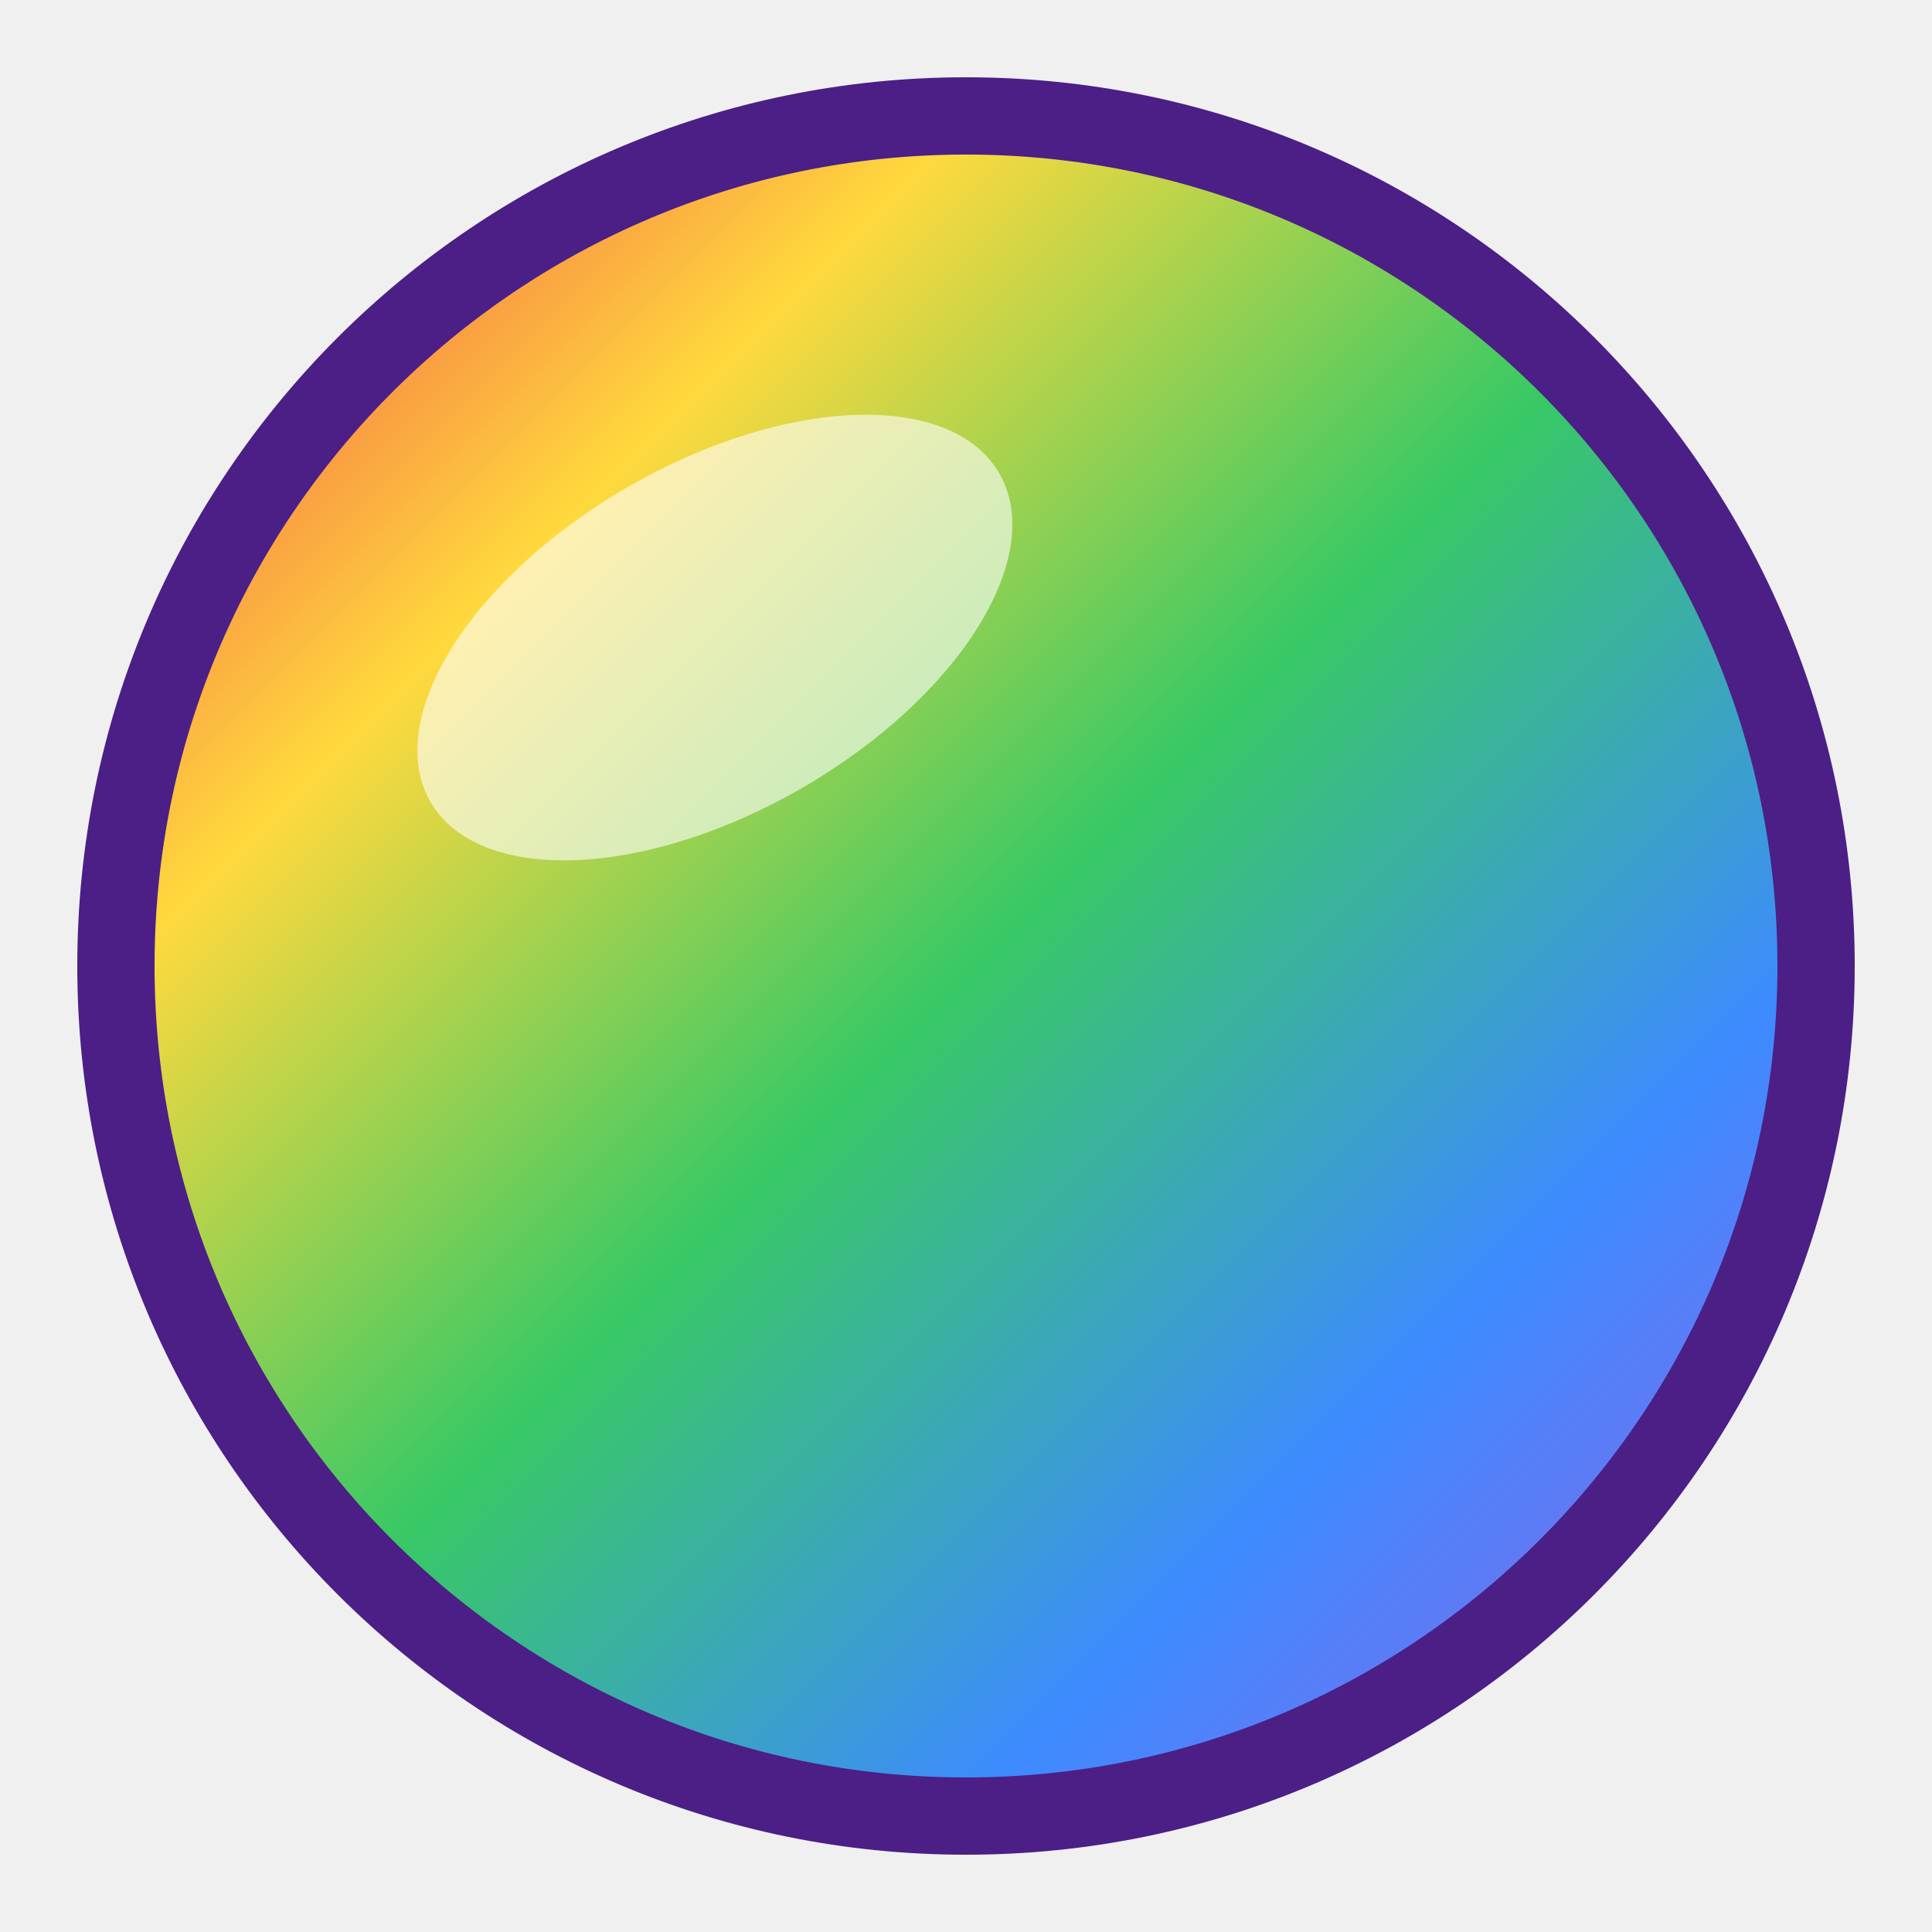
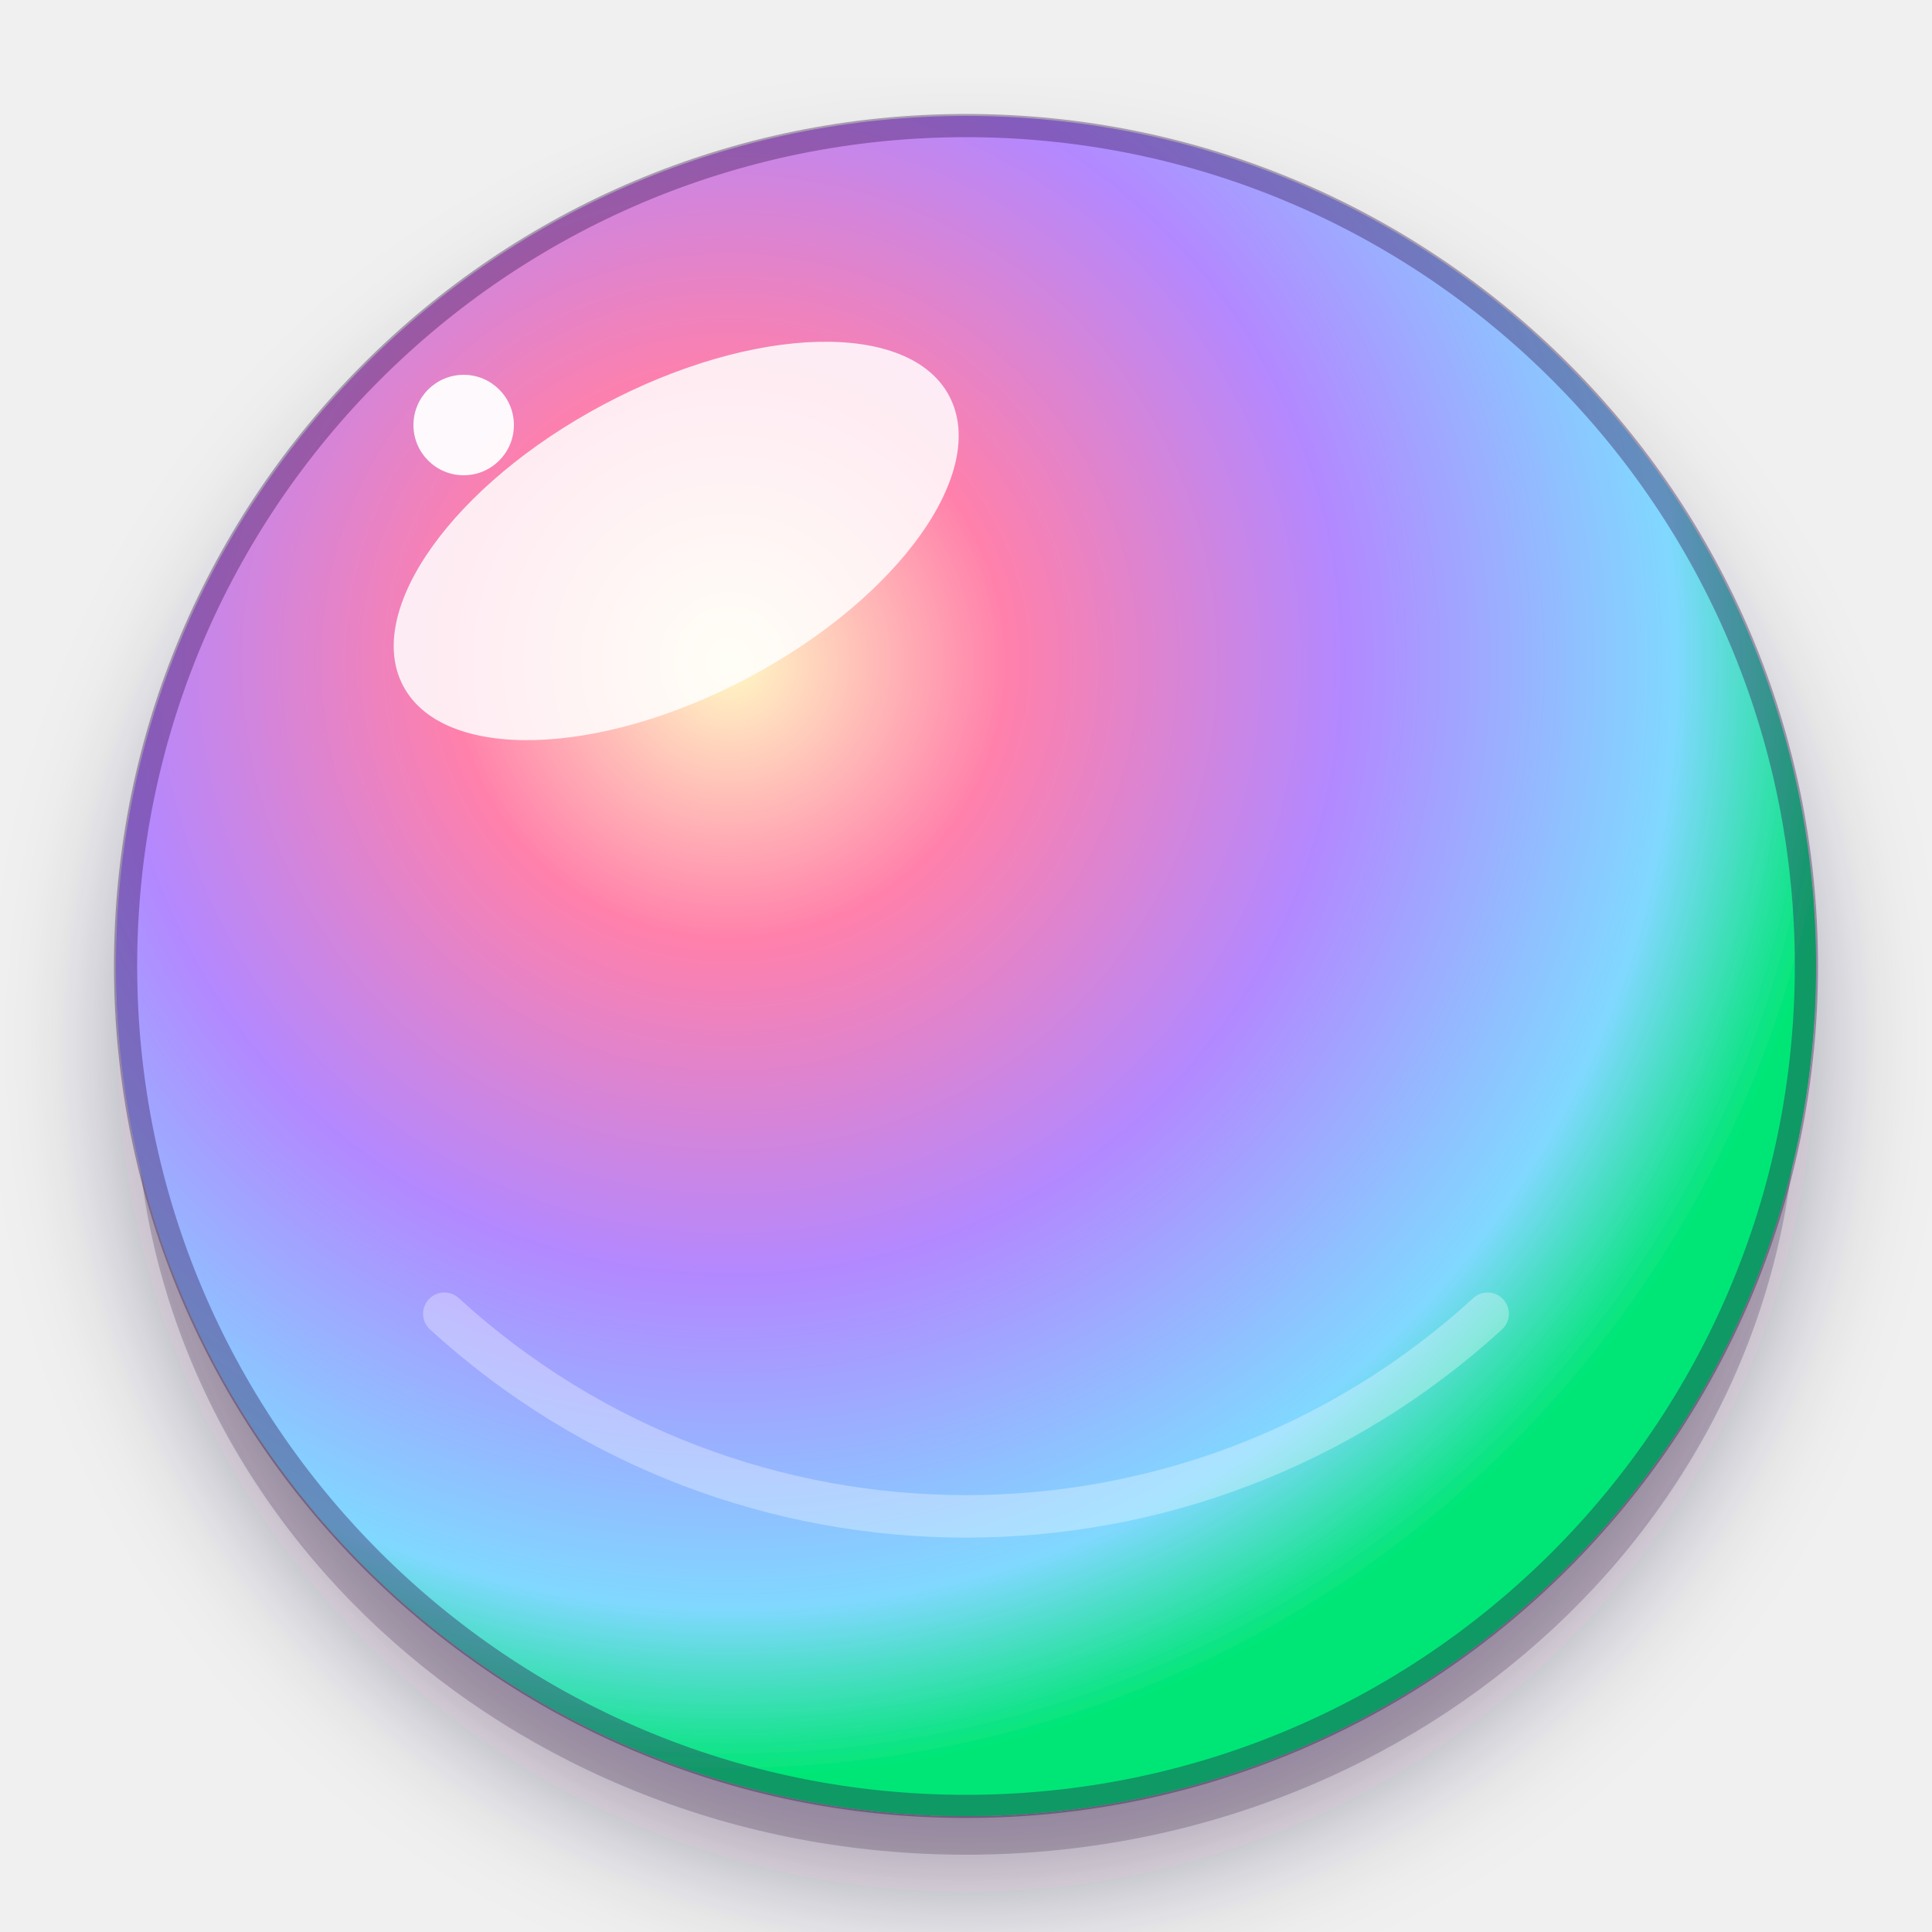
- <svg xmlns="http://www.w3.org/2000/svg" viewBox="0 0 100 100" width="200" height="200">
+ <svg xmlns="http://www.w3.org/2000/svg" viewBox="0 0 100 100" width="120" height="120">
  <defs>
-     <linearGradient id="r" x1="0" y1="0" x2="1" y2="1">
-       <stop offset="0" stop-color="#F0364B" />
-       <stop offset=".25" stop-color="#FFD93D" />
-       <stop offset=".5" stop-color="#38C964" />
-       <stop offset=".75" stop-color="#3D8BFF" />
-       <stop offset="1" stop-color="#9B5DE5" />
-     </linearGradient>
+     <radialGradient id="rbBase" cx="36%" cy="32%" r="66%">
+       <stop offset="0%" stop-color="#FFF9C4" />
+       <stop offset="25%" stop-color="#FF80AB" />
+       <stop offset="55%" stop-color="#B388FF" />
+       <stop offset="85%" stop-color="#80D8FF" />
+       <stop offset="100%" stop-color="#00E676" />
+     </radialGradient>
+     <filter id="gemShadow" x="-20%" y="-20%" width="140%" height="140%">
+       <feDropShadow dx="0" dy="4" stdDeviation="3" flood-color="#1D0533" flood-opacity="0.32" />
+     </filter>
  </defs>
-   <circle cx="50" cy="50" r="44" fill="url(#r)" stroke="#4B1F86" stroke-width="4" />
-   <ellipse cx="37" cy="33" rx="17" ry="9" fill="#fff" opacity=".6" transform="rotate(-30 37 33)" />
+   <ellipse cx="50" cy="56" rx="43" ry="40" fill="#1B022E" opacity="0.2" />
+   <circle cx="50" cy="50" r="44" fill="url(#rbBase)" filter="url(#gemShadow)" />
+   <circle cx="50" cy="50" r="43.5" fill="none" stroke="#2A0845" stroke-width="1.2" opacity="0.35" />
+   <path d="M 23 68 A 40 40 0 0 0 77 68" fill="none" stroke="#ffffff" stroke-width="2.2" stroke-linecap="round" opacity="0.32" />
+   <ellipse cx="35" cy="28" rx="16" ry="8" fill="#ffffff" opacity="0.85" transform="rotate(-28 35 28)" />
+   <circle cx="24" cy="22" r="2.6" fill="#ffffff" opacity="0.95" />
</svg>
